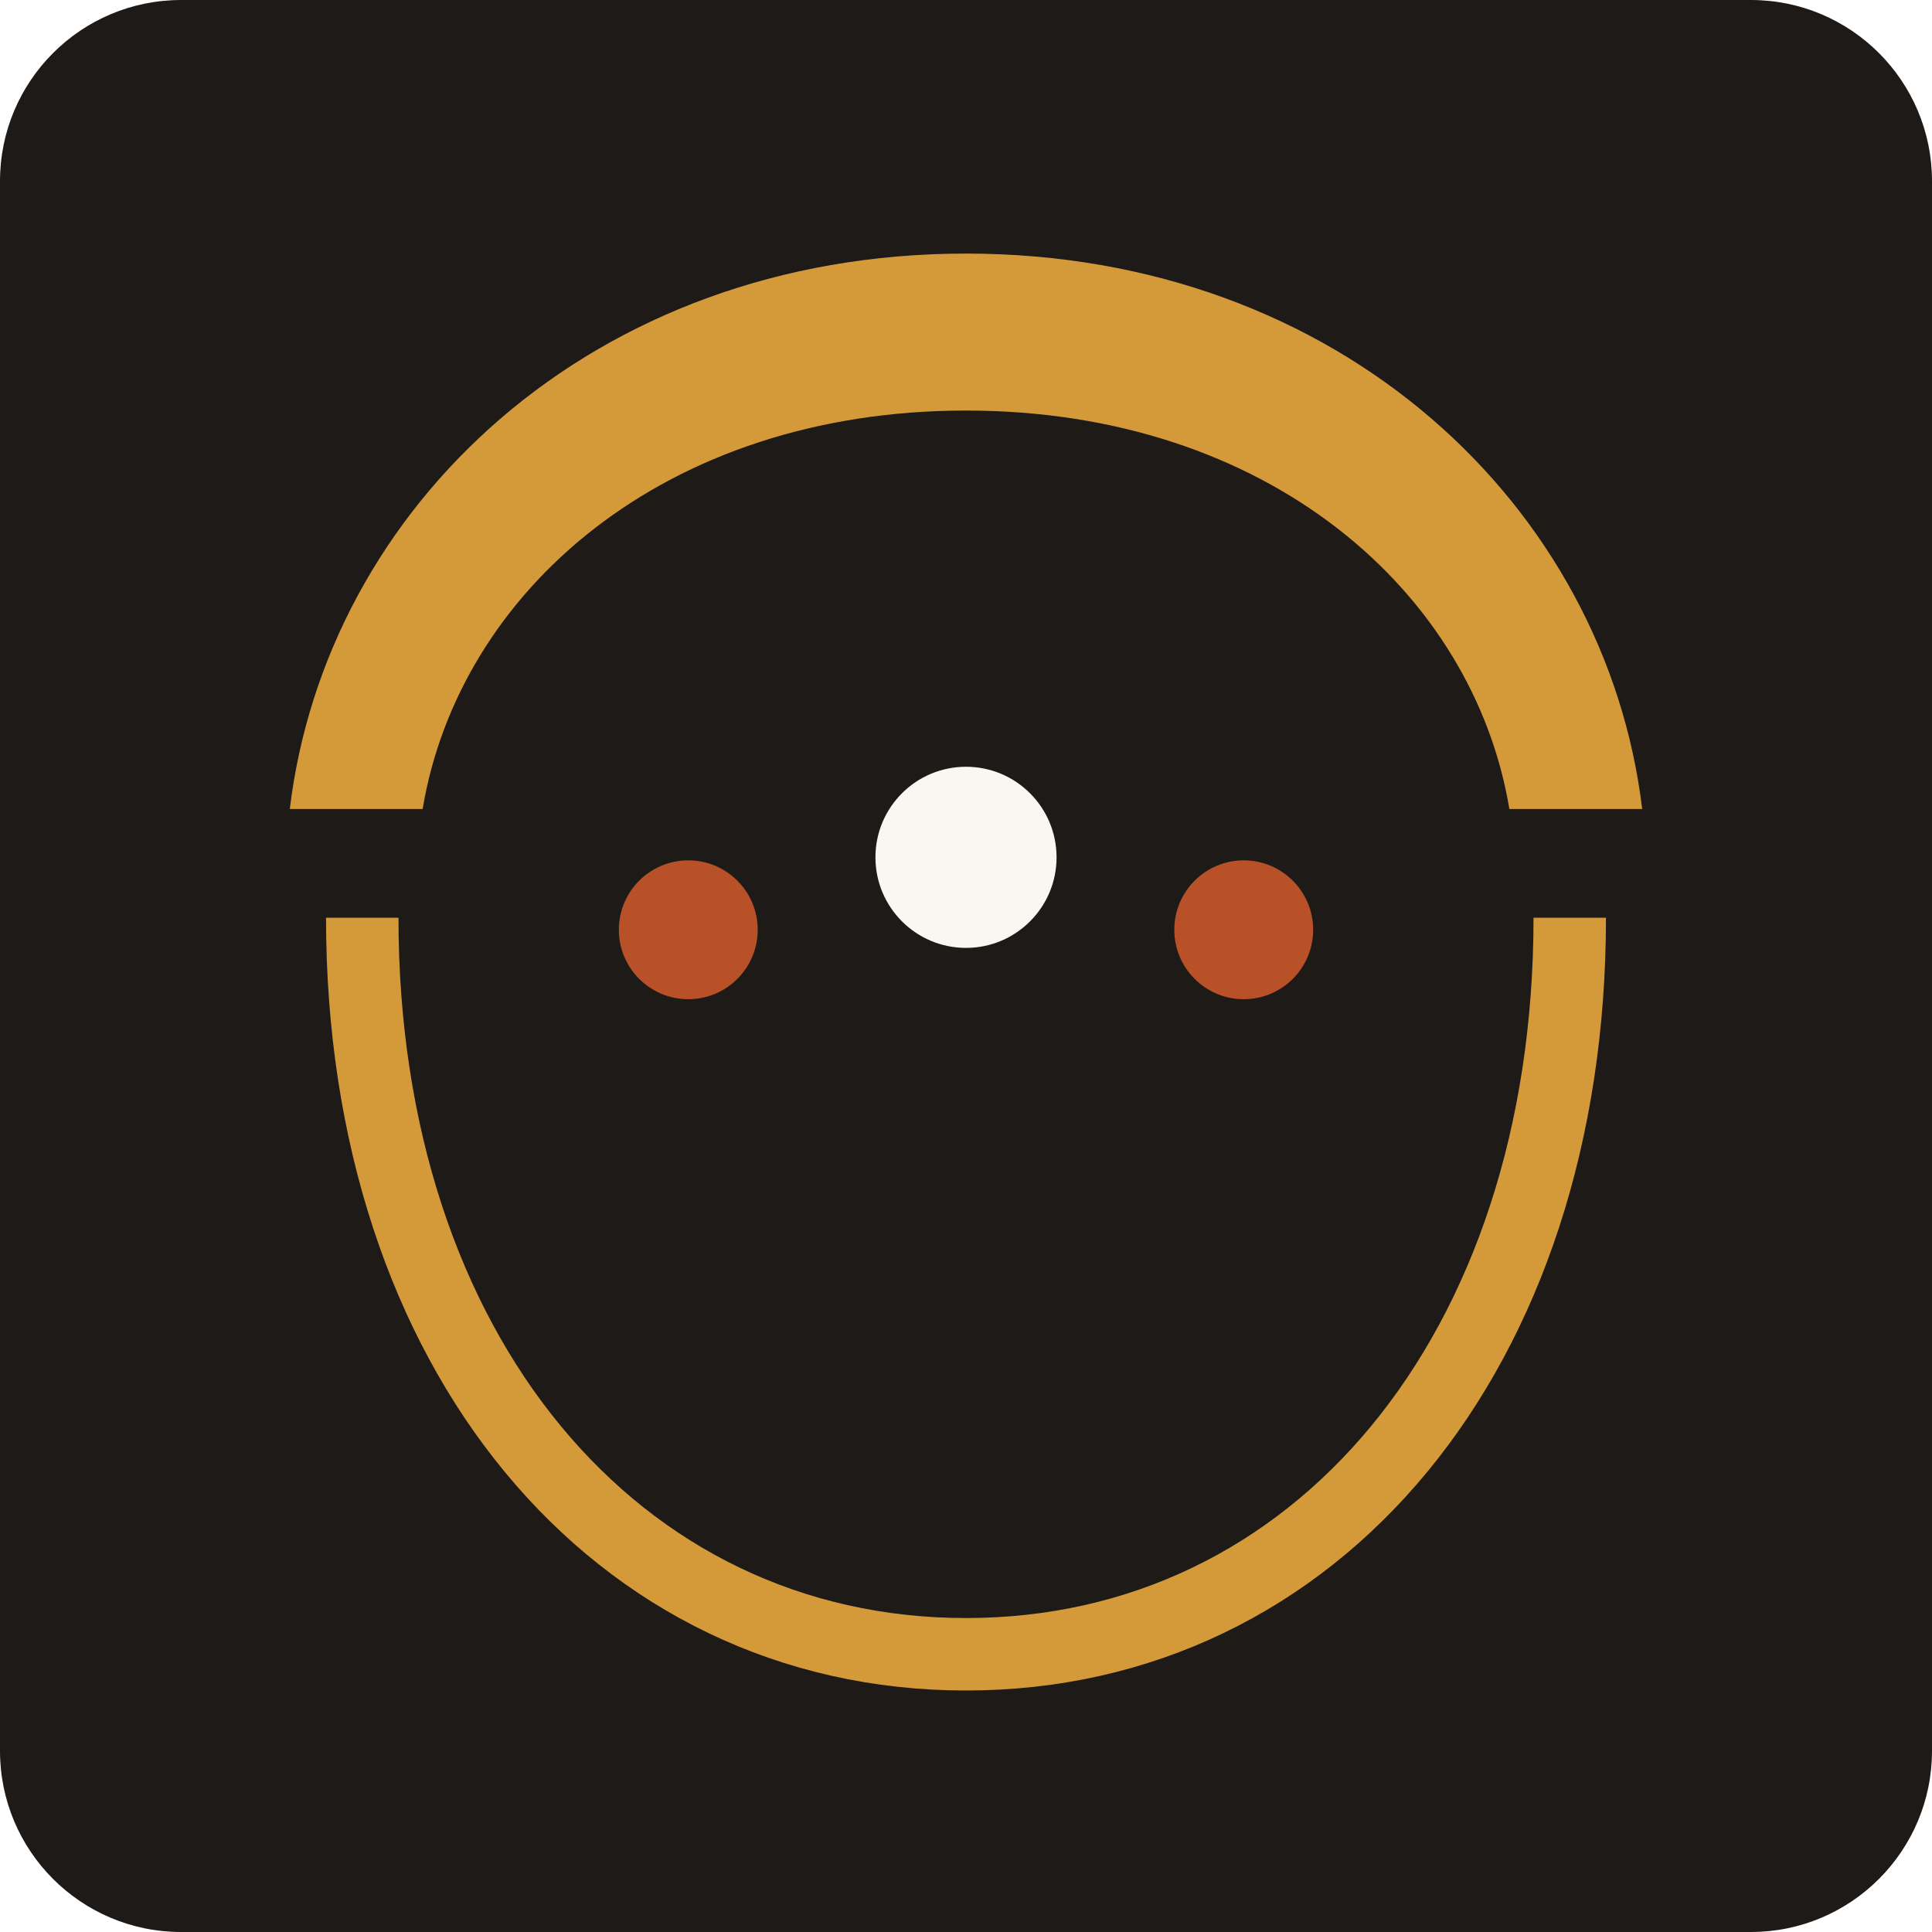
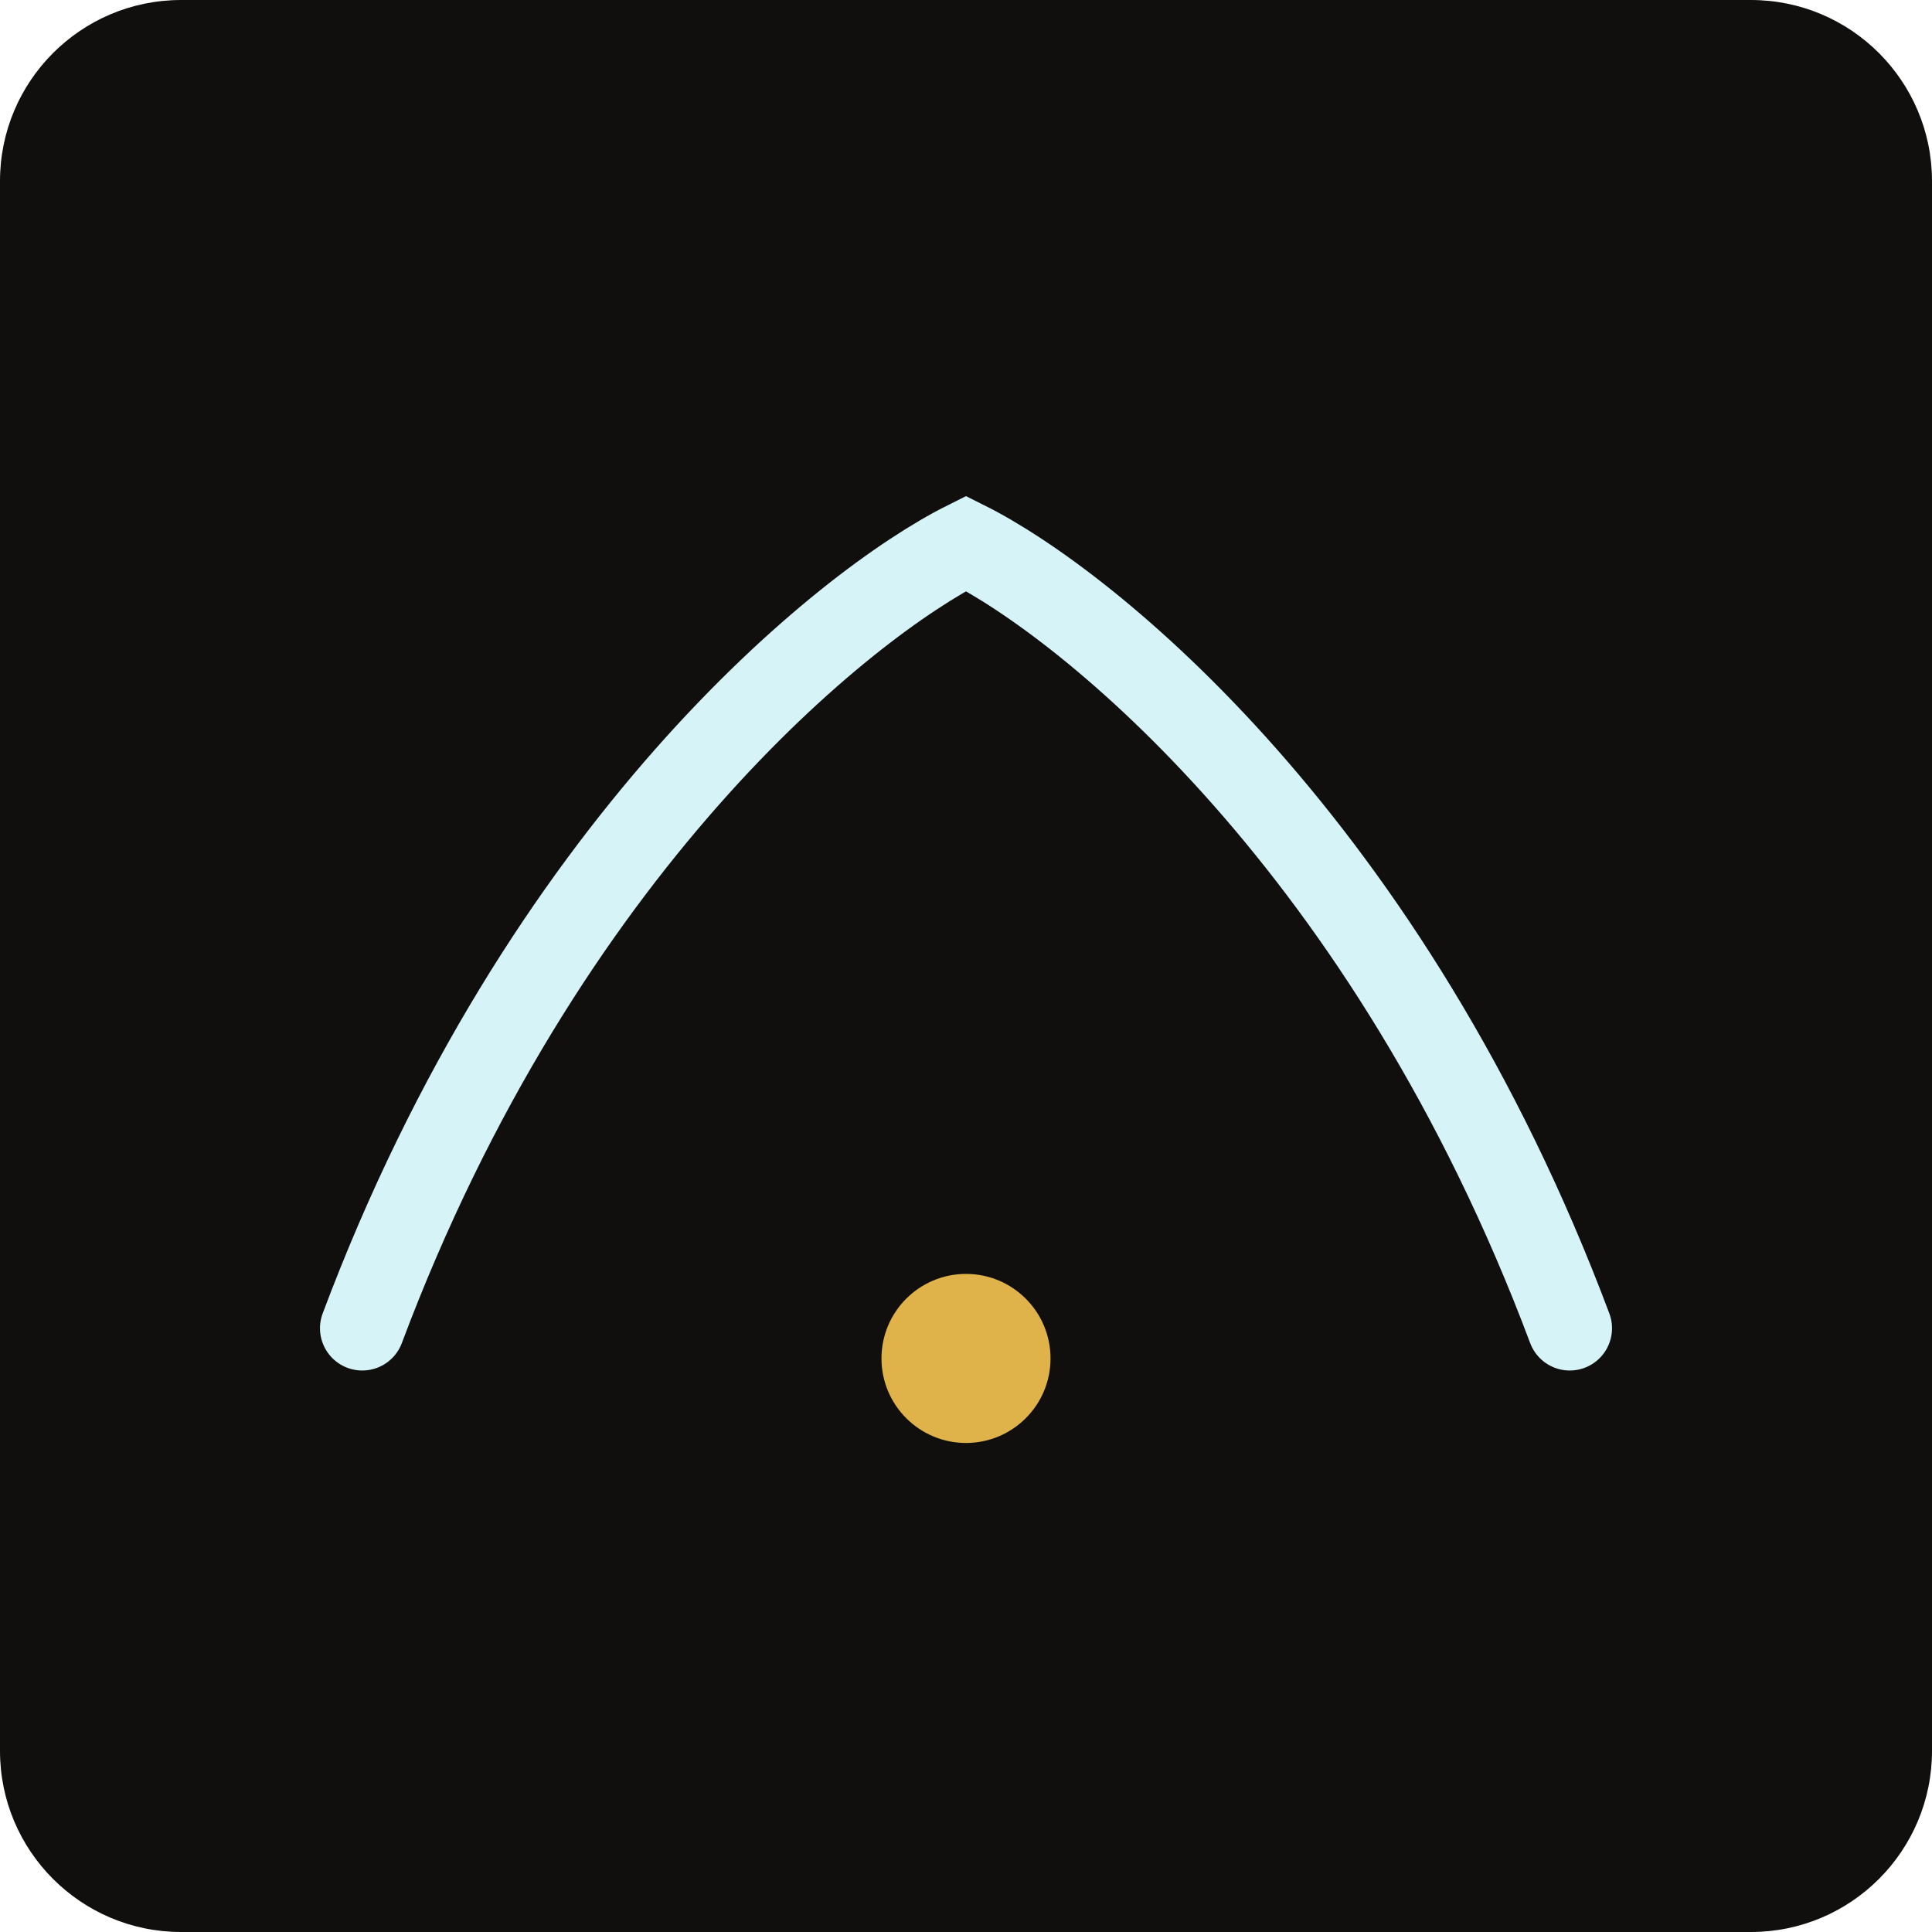
<svg xmlns="http://www.w3.org/2000/svg" viewBox="0 0 32 32" role="img" aria-label="Al-Saddah">
-   <rect width="32" height="32" rx="3" fill="#1E1A17" />
-   <path fill="#D49A3A" d="M16 4.2c6.2 0 10.6 4.2 11.2 9.2h-2.2c-.6-3.6-4-6.6-9-6.6S7.6 9.8 7 13.4H4.8C5.4 8.4 9.8 4.2 16 4.2z" />
-   <path fill="none" stroke="#D49A3A" stroke-width="1.2" d="M6 15.2c0 7.2 4.2 12.2 10 12.2s10-5 10-12.2" />
-   <circle cx="16" cy="14.2" r="1.5" fill="#FAF7F2" />
-   <circle cx="11.4" cy="15.4" r="1.15" fill="#B85028" />
-   <circle cx="20.6" cy="15.4" r="1.15" fill="#B85028" />
+   <rect width="32" height="32" rx="3" fill="#110F0D" />
+   <path fill="none" stroke="#D6F3F8" stroke-width="1.4" stroke-linecap="round" d="M6 22c3-8 8-12 10-13 2 1 7 5 10 13" />
+   <circle cx="16" cy="22.5" r="1.4" fill="#E0B24A" />
</svg>
